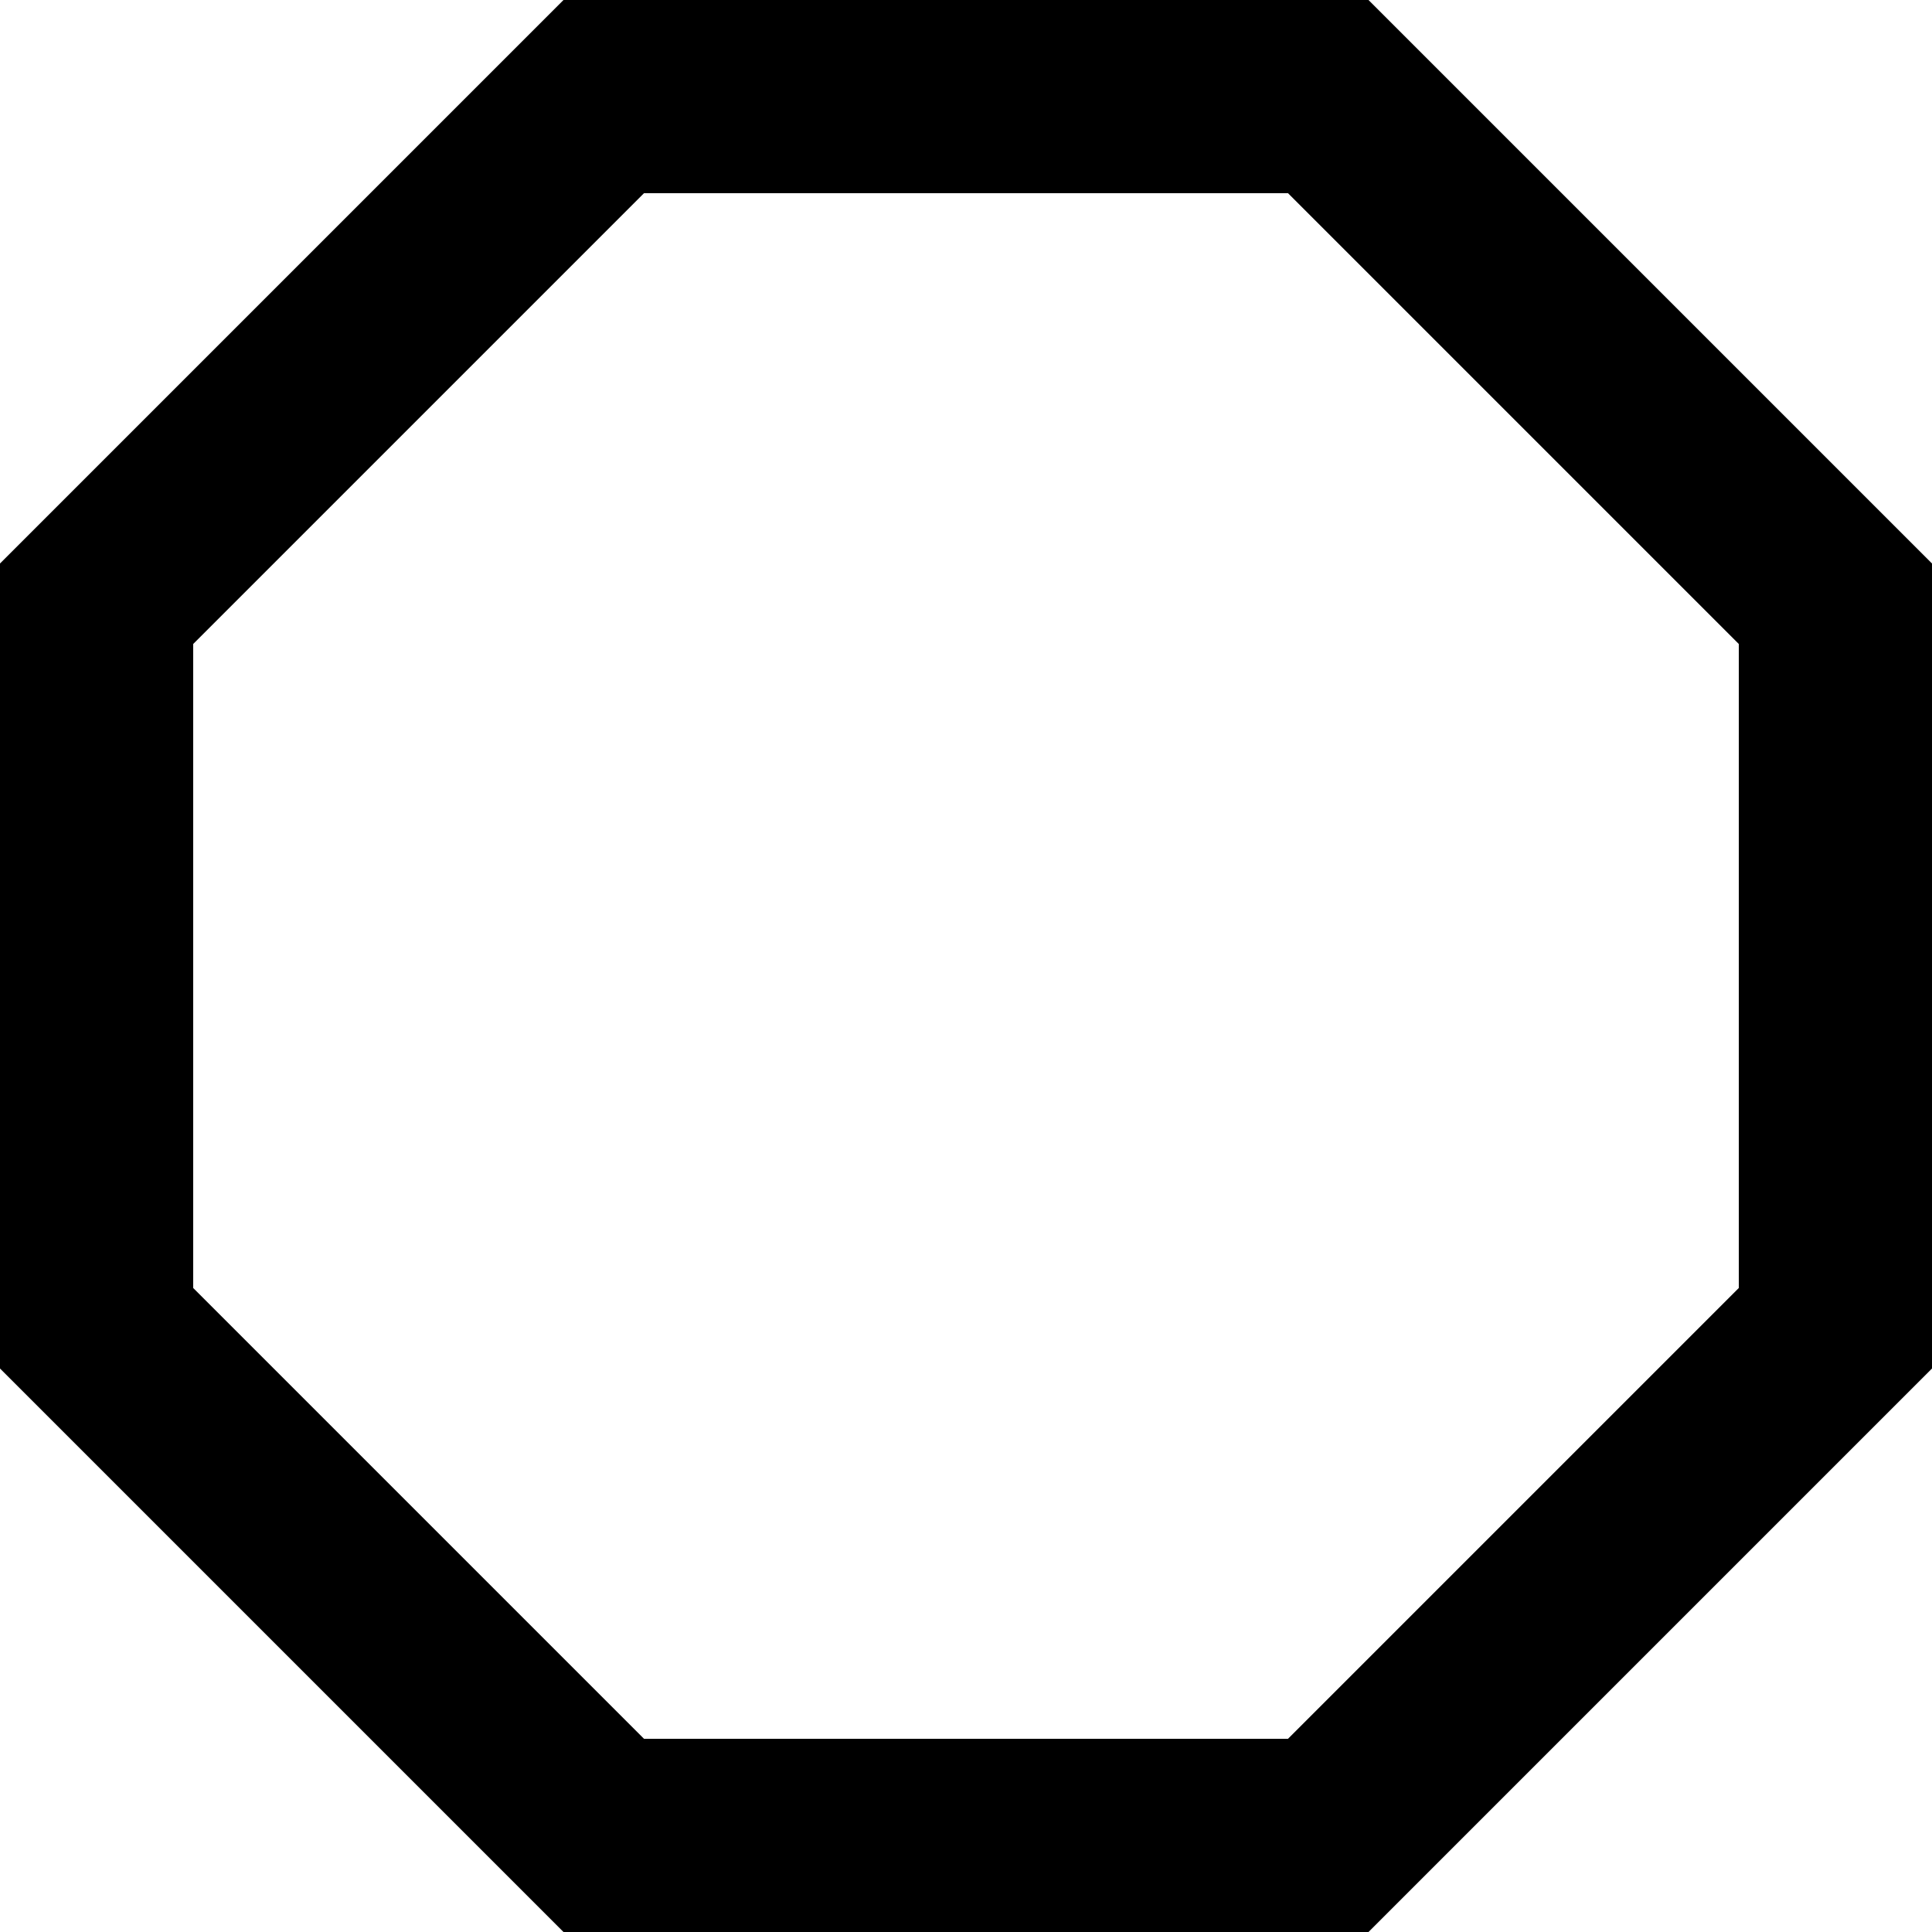
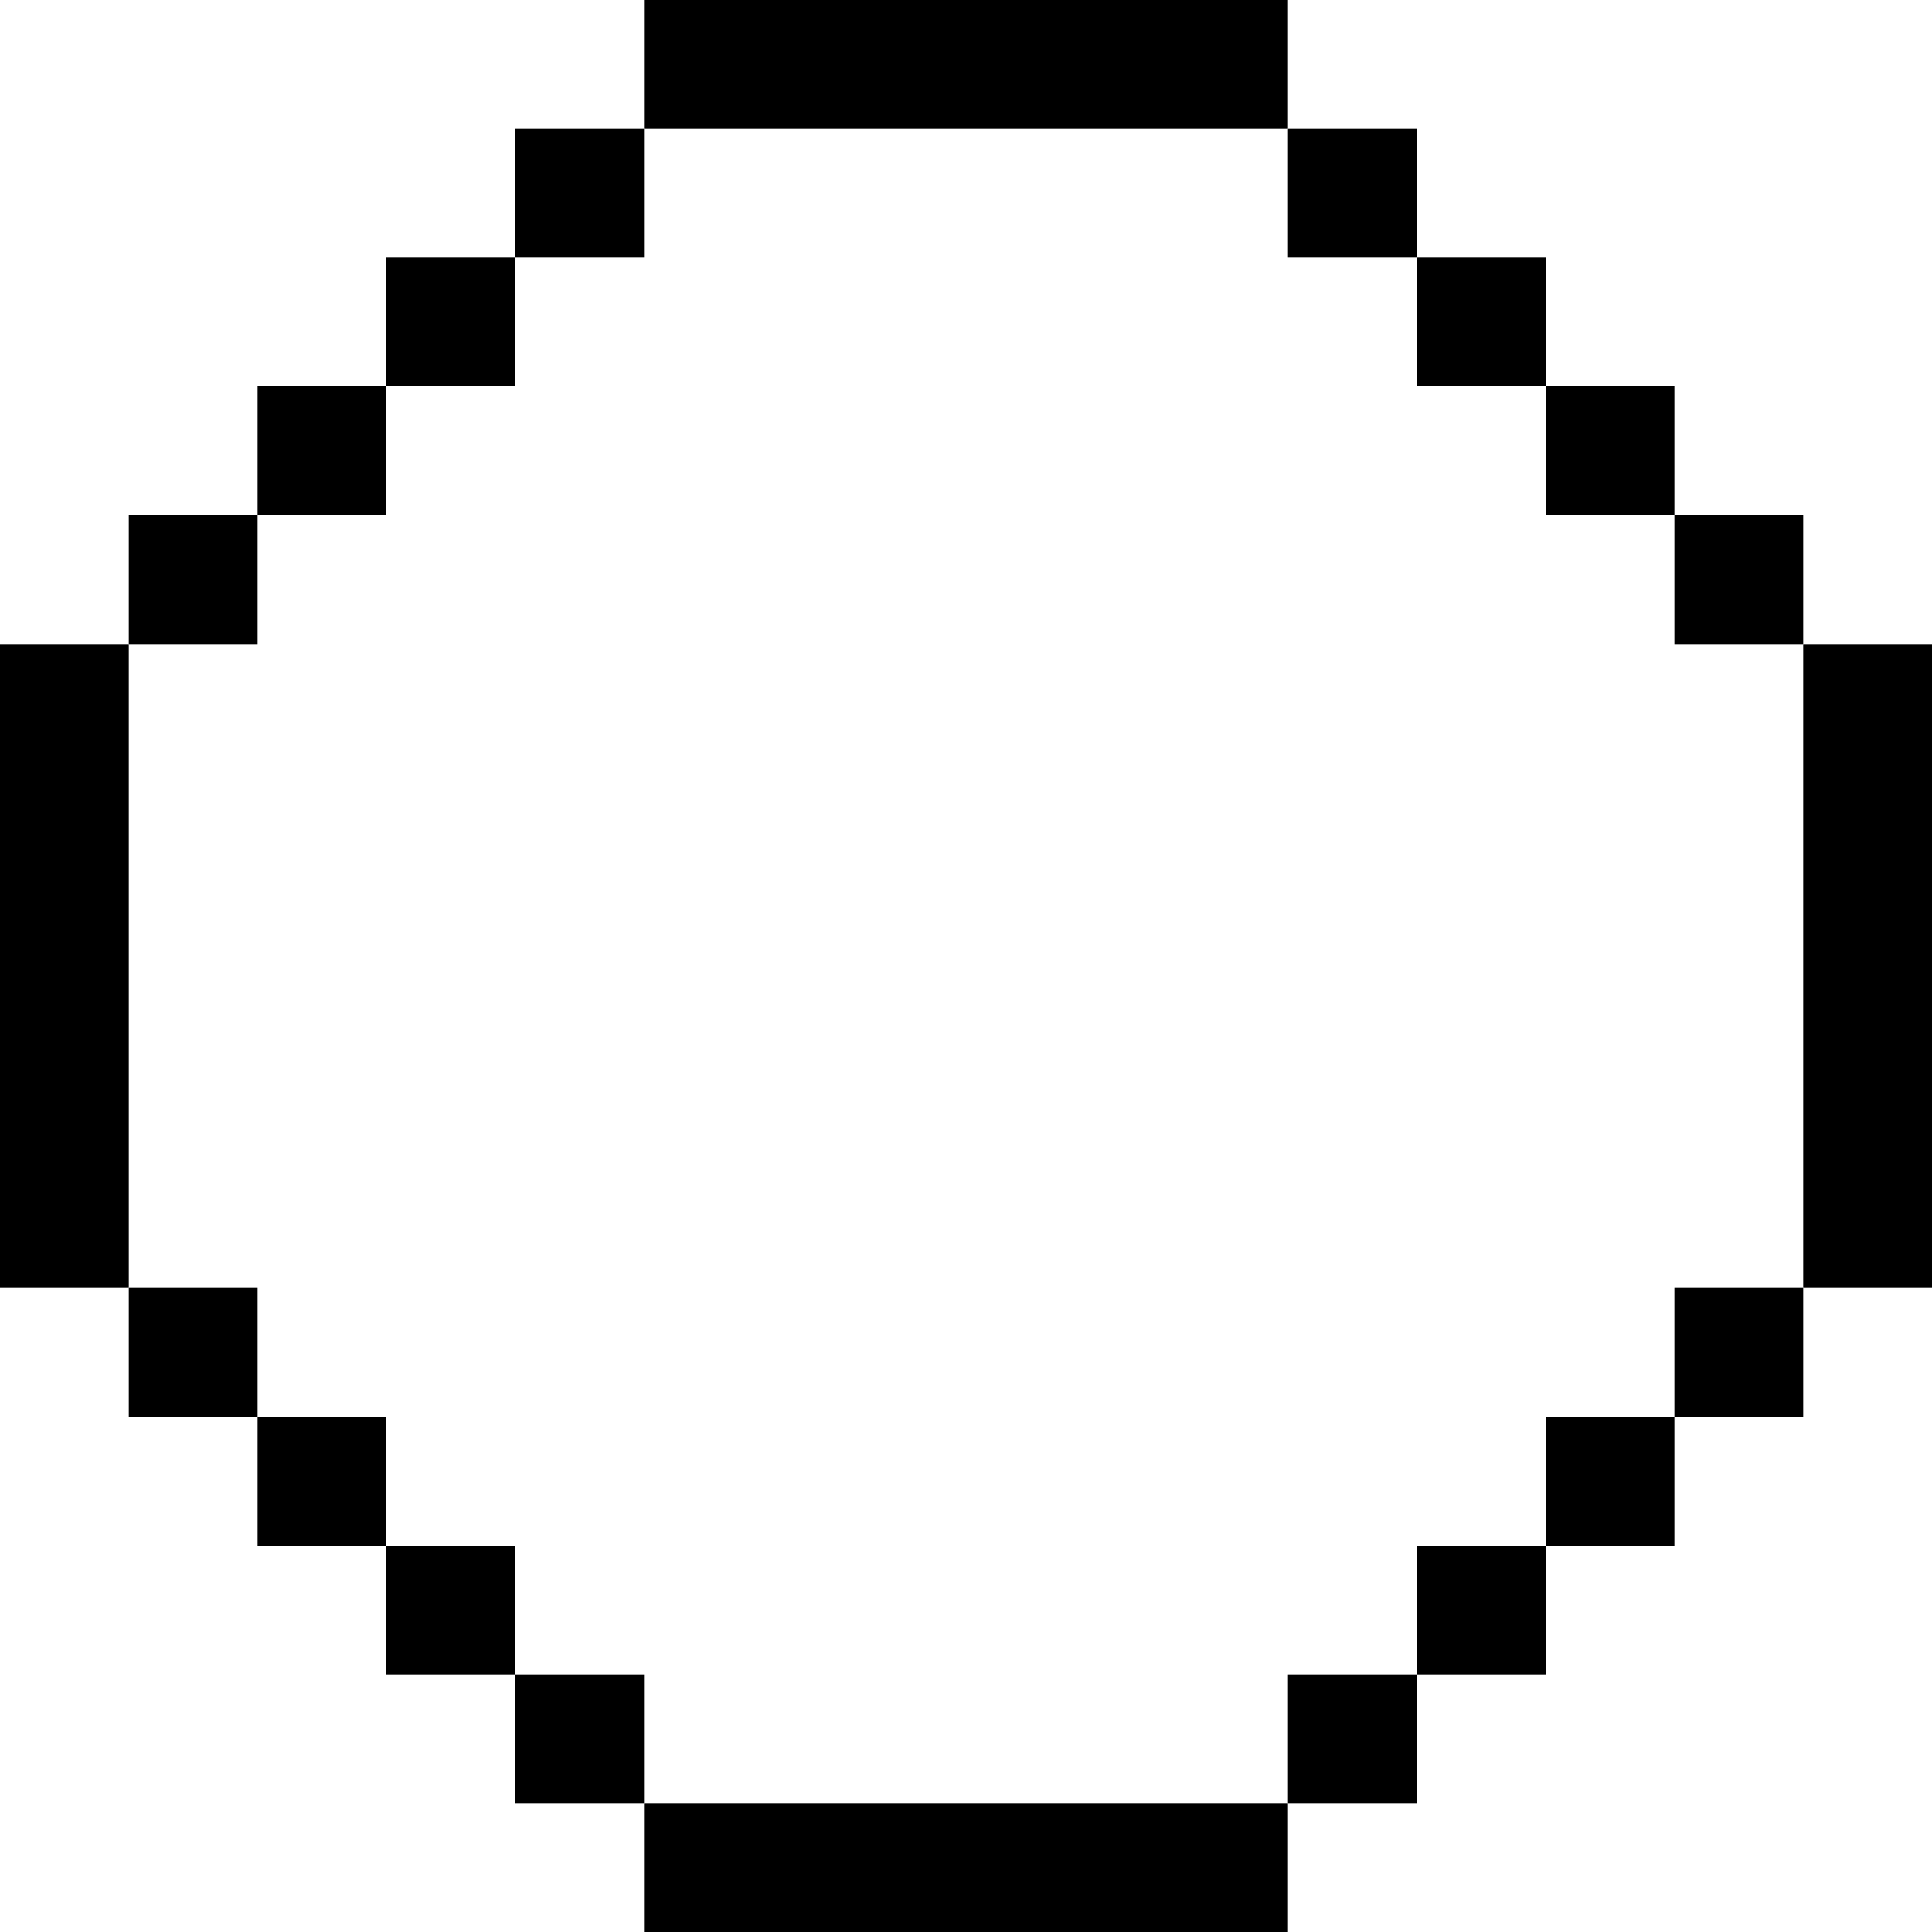
- <svg xmlns="http://www.w3.org/2000/svg" width="90" height="90" viewBox="0 0 90 90" fill="none">
-   <path fill-rule="evenodd" clip-rule="evenodd" d="M26.25 0L0 26.25V63.75L26.25 90H63.75L90 63.75V26.25L63.75 0H26.25ZM9 30L30 9H60L81 30V60L60 81H30L9 60V30Z" fill="black" />
+ <svg xmlns="http://www.w3.org/2000/svg" height="90" width="90" viewBox="0 0 90 90">
+   <path d="M0 30H6V60H0V30Z" />
+   <path d="M60 1.31134e-06V6L30 6V0L60 1.31134e-06Z" />
+   <path d="M90 60H84V30H90V60Z" />
+   <path d="M30 90V84L60 84V90L30 90Z" />
+   <path d="M6 24H12V30H6V24Z" />
+   <path d="M66 6V12L60 12V6H66Z" />
+   <path d="M84 66H78V60H84V66Z" />
+   <path d="M24 84V78H30V84H24Z" />
+   <path d="M12 18H18V24H12V18Z" />
+   <path d="M72 12V18H66V12L72 12Z" />
+   <path d="M78 72H72V66H78V72Z" />
+   <path d="M18 78V72H24V78H18Z" />
+   <path d="M18 12H24V18H18V12Z" />
+   <path d="M78 18V24H72V18L78 18Z" />
+   <path d="M72 78H66V72H72V78Z" />
+   <path d="M12 72L12 66H18V72H12Z" />
+   <path d="M24 6H30V12H24V6Z" />
+   <path d="M84 24V30L78 30V24H84Z" />
+   <path d="M66 84L60 84V78H66V84Z" />
+   <path d="M6 66V60H12V66H6Z" />
</svg>
